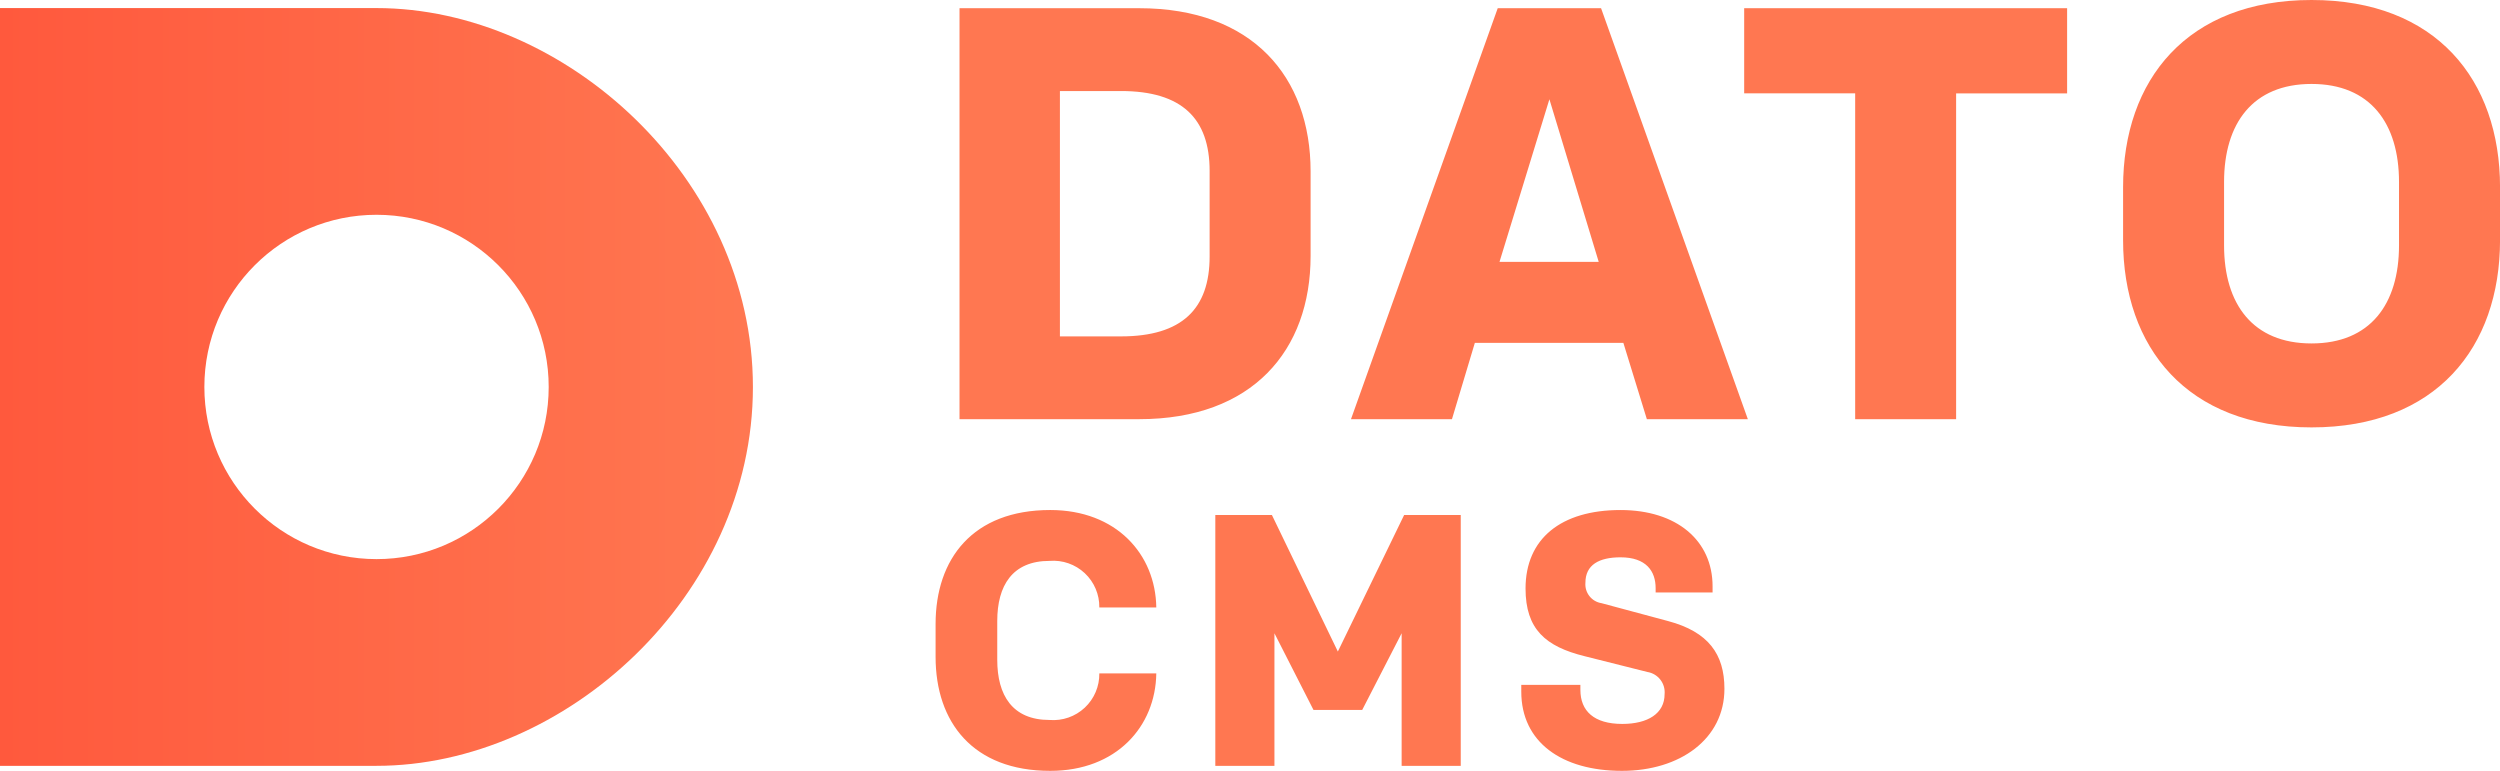
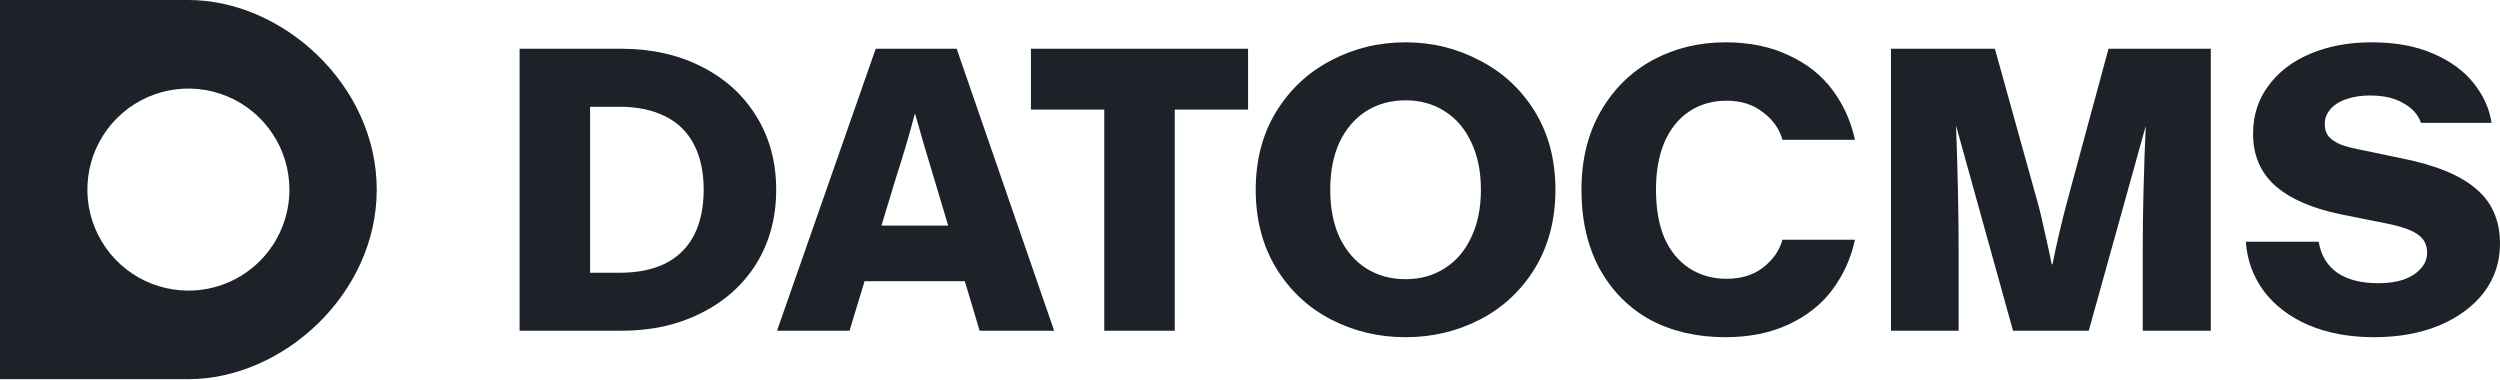
- <svg xmlns="http://www.w3.org/2000/svg" viewBox="0 0 261.274 80.562">
-   <defs>
-     <linearGradient id="a" y1="40.44" x2="78.687" y2="40.44" gradientUnits="userSpaceOnUse">
-       <stop offset="0" stop-color="#ff593d" />
-       <stop offset="1" stop-color="#ff7751" />
-     </linearGradient>
-   </defs>
-   <path d="M39.344.844H0V80.037H39.344c19.677,0,39.343-17.729,39.343-39.591S59.021.844,39.344.844Zm0,57.589a17.993,17.993,0,1,1,18-17.987A17.986,17.986,0,0,1,39.344,58.433Z" fill="url(#a)" />
-   <path d="M119.054.858c11.842,0,17.916,7.179,17.916,17.058v8.835c0,9.878-6.074,17.057-17.916,17.057H100.279V.858Zm7.363,17c0-5.46-2.884-8.344-9.265-8.344h-6.381V35.156h6.381c6.381,0,9.265-2.884,9.265-8.344Zm43.241,17.977H154.135l-2.393,7.977H141.189L156.527.858h10.8l15.339,42.95H172.112Zm-12.946-8.467h10.369l-5.154-16.995ZM216.033.858v8.9h-11.6V43.808H193.883V9.755h-11.6V.858Zm25.545,43.809c-13.007,0-19.695-8.345-19.695-19.573V19.572C221.883,8.344,228.571,0,241.578,0s19.7,8.344,19.7,19.572v5.522C261.274,36.322,254.586,44.667,241.578,44.667Zm0-35.894c-6.135,0-9.142,4.112-9.142,10.247v6.626c0,6.136,3.007,10.247,9.142,10.247s9.142-4.111,9.142-10.247V19.02C250.72,12.885,247.714,8.773,241.578,8.773ZM109.69,75.244a4.813,4.813,0,0,0,5.2-4.868h5.954c-.075,5.542-4.156,10.186-11.084,10.186-8.088,0-11.982-5.093-11.982-11.908V65.209c0-6.815,3.894-11.907,11.982-11.907,6.928,0,11.009,4.642,11.084,10.184h-5.954a4.813,4.813,0,0,0-5.2-4.868c-3.895,0-5.468,2.584-5.468,6.291v4.044C104.222,72.66,105.8,75.244,109.69,75.244Zm37.055-21.419h5.917V80.037h-6.178V66.183l-4.12,8.012h-5.092l-4.081-8.012V80.037h-6.179V53.825h5.916l6.89,14.267ZM169.51,80.562c-6.291,0-10.522-3-10.522-8.276v-.712h6.178V72.1c0,2.209,1.423,3.557,4.381,3.557,2.659,0,4.419-1.086,4.419-3.108a2.151,2.151,0,0,0-1.8-2.321l-6.553-1.648c-4.082-1.011-6.179-2.808-6.179-7.077,0-5.205,3.707-8.2,9.923-8.2,5.879,0,9.624,3.182,9.624,7.975v.637H173.03v-.449c0-1.761-.974-3.221-3.67-3.221-2.247,0-3.669.786-3.669,2.658a1.994,1.994,0,0,0,1.685,2.135l6.964,1.872c4.194,1.123,5.879,3.445,5.879,7.077C180.219,77.229,175.576,80.562,169.51,80.562Z" fill="#ff7751" />
+ <svg xmlns="http://www.w3.org/2000/svg" viewBox="138.645 182.469 363.05 55.062">
+   <path fill="#1d2229" fill-rule="evenodd" d="M166 182.469C179.684 182.469 193.355 194.804 193.355 210.004C193.354 225.204 179.681 237.531 166 237.531H138.645V182.469H166ZM171.622 196.448C168.941 195.337 165.992 195.046 163.146 195.611C160.3 196.176 157.686 197.573 155.633 199.624C153.581 201.675 152.183 204.288 151.616 207.133C151.049 209.979 151.339 212.929 152.448 215.61C153.558 218.291 155.437 220.583 157.849 222.195C160.261 223.808 163.098 224.669 165.999 224.67C167.926 224.672 169.834 224.293 171.614 223.556C173.395 222.82 175.013 221.74 176.376 220.378C177.738 219.016 178.819 217.399 179.557 215.619C180.294 213.839 180.673 211.931 180.673 210.005C180.674 207.103 179.815 204.266 178.204 201.853C176.593 199.44 174.302 197.56 171.622 196.448Z" />
+   <path fill="#1d2229" d="M214.099 189.55H228.899C233.228 189.55 237.089 190.408 240.482 192.124C243.914 193.84 246.586 196.258 248.497 199.378C250.408 202.459 251.363 206.008 251.363 210.025C251.363 214.042 250.408 217.61 248.497 220.73C246.586 223.811 243.914 226.21 240.482 227.926C237.089 229.642 233.228 230.5 228.899 230.5H214.099V189.55ZM219.715 222.076H228.665C231.239 222.076 233.443 221.627 235.276 220.73C237.109 219.794 238.493 218.429 239.429 216.635C240.365 214.802 240.833 212.599 240.833 210.025C240.833 207.451 240.365 205.267 239.429 203.473C238.493 201.64 237.109 200.275 235.276 199.378C233.443 198.442 231.239 197.974 228.665 197.974H219.715L224.336 193.352V226.697L219.715 222.076ZM265.815 189.55H277.573L291.73 230.5H280.908L274.239 208.211C273.108 204.506 272.211 201.445 271.548 199.027H271.489C270.709 201.991 269.812 205.033 268.798 208.153L262.012 230.5H251.482L265.815 189.55ZM261.837 215.231H280.674L283.248 223.304H259.146L261.837 215.231ZM299.005 197.33L300.058 198.383H288.358V189.55H319.889V198.383H308.189L309.242 197.33V230.5H299.005V197.33ZM342.762 231.436C338.862 231.436 335.255 230.578 331.94 228.862C328.625 227.146 325.973 224.669 323.984 221.432C321.995 218.156 321 214.354 321 210.025C321 205.696 321.995 201.913 323.984 198.676C325.973 195.439 328.625 192.962 331.94 191.246C335.255 189.491 338.862 188.614 342.762 188.614C346.623 188.614 350.211 189.491 353.526 191.246C356.88 192.962 359.552 195.439 361.541 198.676C363.53 201.913 364.524 205.696 364.524 210.025C364.524 214.354 363.53 218.156 361.541 221.432C359.552 224.669 356.9 227.146 353.585 228.862C350.27 230.578 346.662 231.436 342.762 231.436ZM342.762 223.012C344.907 223.012 346.799 222.485 348.437 221.432C350.114 220.379 351.401 218.878 352.298 216.928C353.234 214.978 353.702 212.677 353.702 210.025C353.702 207.373 353.234 205.072 352.298 203.122C351.401 201.172 350.114 199.67 348.437 198.617C346.799 197.564 344.907 197.038 342.762 197.038C340.617 197.038 338.706 197.564 337.029 198.617C335.391 199.67 334.104 201.172 333.168 203.122C332.271 205.072 331.823 207.373 331.823 210.025C331.823 212.677 332.271 214.978 333.168 216.928C334.104 218.878 335.391 220.379 337.029 221.432C338.706 222.485 340.617 223.012 342.762 223.012ZM389.189 231.436C385.094 231.436 381.467 230.598 378.308 228.92C375.188 227.204 372.731 224.728 370.937 221.491C369.182 218.254 368.305 214.432 368.305 210.025C368.305 205.657 369.241 201.854 371.113 198.617C372.985 195.38 375.5 192.904 378.659 191.188C381.857 189.472 385.367 188.614 389.189 188.614C392.699 188.614 395.761 189.238 398.374 190.486C401.026 191.695 403.151 193.372 404.75 195.517C406.349 197.662 407.441 200.08 408.026 202.771H397.496C397.067 201.211 396.131 199.885 394.688 198.793C393.284 197.662 391.51 197.096 389.365 197.096C387.298 197.096 385.484 197.623 383.924 198.676C382.403 199.69 381.214 201.172 380.356 203.122C379.537 205.033 379.127 207.334 379.127 210.025C379.127 212.755 379.537 215.095 380.356 217.045C381.214 218.956 382.423 220.418 383.983 221.432C385.543 222.446 387.337 222.953 389.365 222.953C391.51 222.953 393.284 222.407 394.688 221.315C396.131 220.184 397.067 218.839 397.496 217.279H408.026C407.441 219.97 406.349 222.388 404.75 224.533C403.19 226.639 401.084 228.316 398.432 229.564C395.78 230.812 392.699 231.436 389.189 231.436ZM413.25 189.55H428.343L434.135 210.376C434.486 211.546 434.798 212.716 435.071 213.886C435.344 215.056 435.597 216.187 435.831 217.279C436.104 218.449 436.358 219.638 436.592 220.847H436.709C437.294 217.844 438.093 214.471 439.107 210.727L444.84 189.55H459.699V230.5H449.813V218.858C449.813 213.32 449.969 207.041 450.281 200.021H450.456L441.974 230.5H430.976L422.493 199.963L422.669 199.904C422.942 207.002 423.078 213.32 423.078 218.858V230.5H413.25V189.55ZM483.443 231.436C479.816 231.436 476.638 230.851 473.908 229.681C471.178 228.511 469.013 226.873 467.414 224.767C465.854 222.661 464.977 220.262 464.782 217.571H475.37C475.682 219.521 476.579 221.023 478.061 222.076C479.543 223.09 481.532 223.597 484.028 223.597C485.432 223.597 486.661 223.421 487.714 223.07C488.767 222.68 489.586 222.154 490.171 221.491C490.795 220.828 491.107 220.048 491.107 219.151C491.107 218.02 490.658 217.142 489.761 216.518C488.903 215.894 487.421 215.368 485.315 214.939L478.588 213.593C474.415 212.735 471.236 211.351 469.052 209.44C466.907 207.529 465.835 205.013 465.835 201.893C465.835 199.241 466.576 196.921 468.058 194.932C469.54 192.904 471.587 191.344 474.2 190.252C476.813 189.16 479.758 188.614 483.034 188.614C486.505 188.614 489.488 189.16 491.984 190.252C494.519 191.344 496.489 192.787 497.893 194.581C499.297 196.336 500.155 198.247 500.467 200.314H490.229C489.8 199.105 488.942 198.149 487.655 197.448C486.407 196.706 484.789 196.336 482.8 196.336C481.552 196.336 480.421 196.511 479.407 196.862C478.432 197.174 477.652 197.662 477.067 198.325C476.521 198.949 476.248 199.67 476.248 200.489C476.248 201.191 476.423 201.776 476.774 202.244C477.164 202.712 477.769 203.122 478.588 203.473C479.446 203.785 480.616 204.077 482.098 204.35L487.421 205.462C492.335 206.437 495.943 207.919 498.244 209.908C500.545 211.858 501.695 214.51 501.695 217.864C501.695 220.516 500.915 222.875 499.355 224.942C497.795 226.97 495.631 228.569 492.862 229.739C490.093 230.871 486.953 231.436 483.443 231.436Z" />
</svg>
